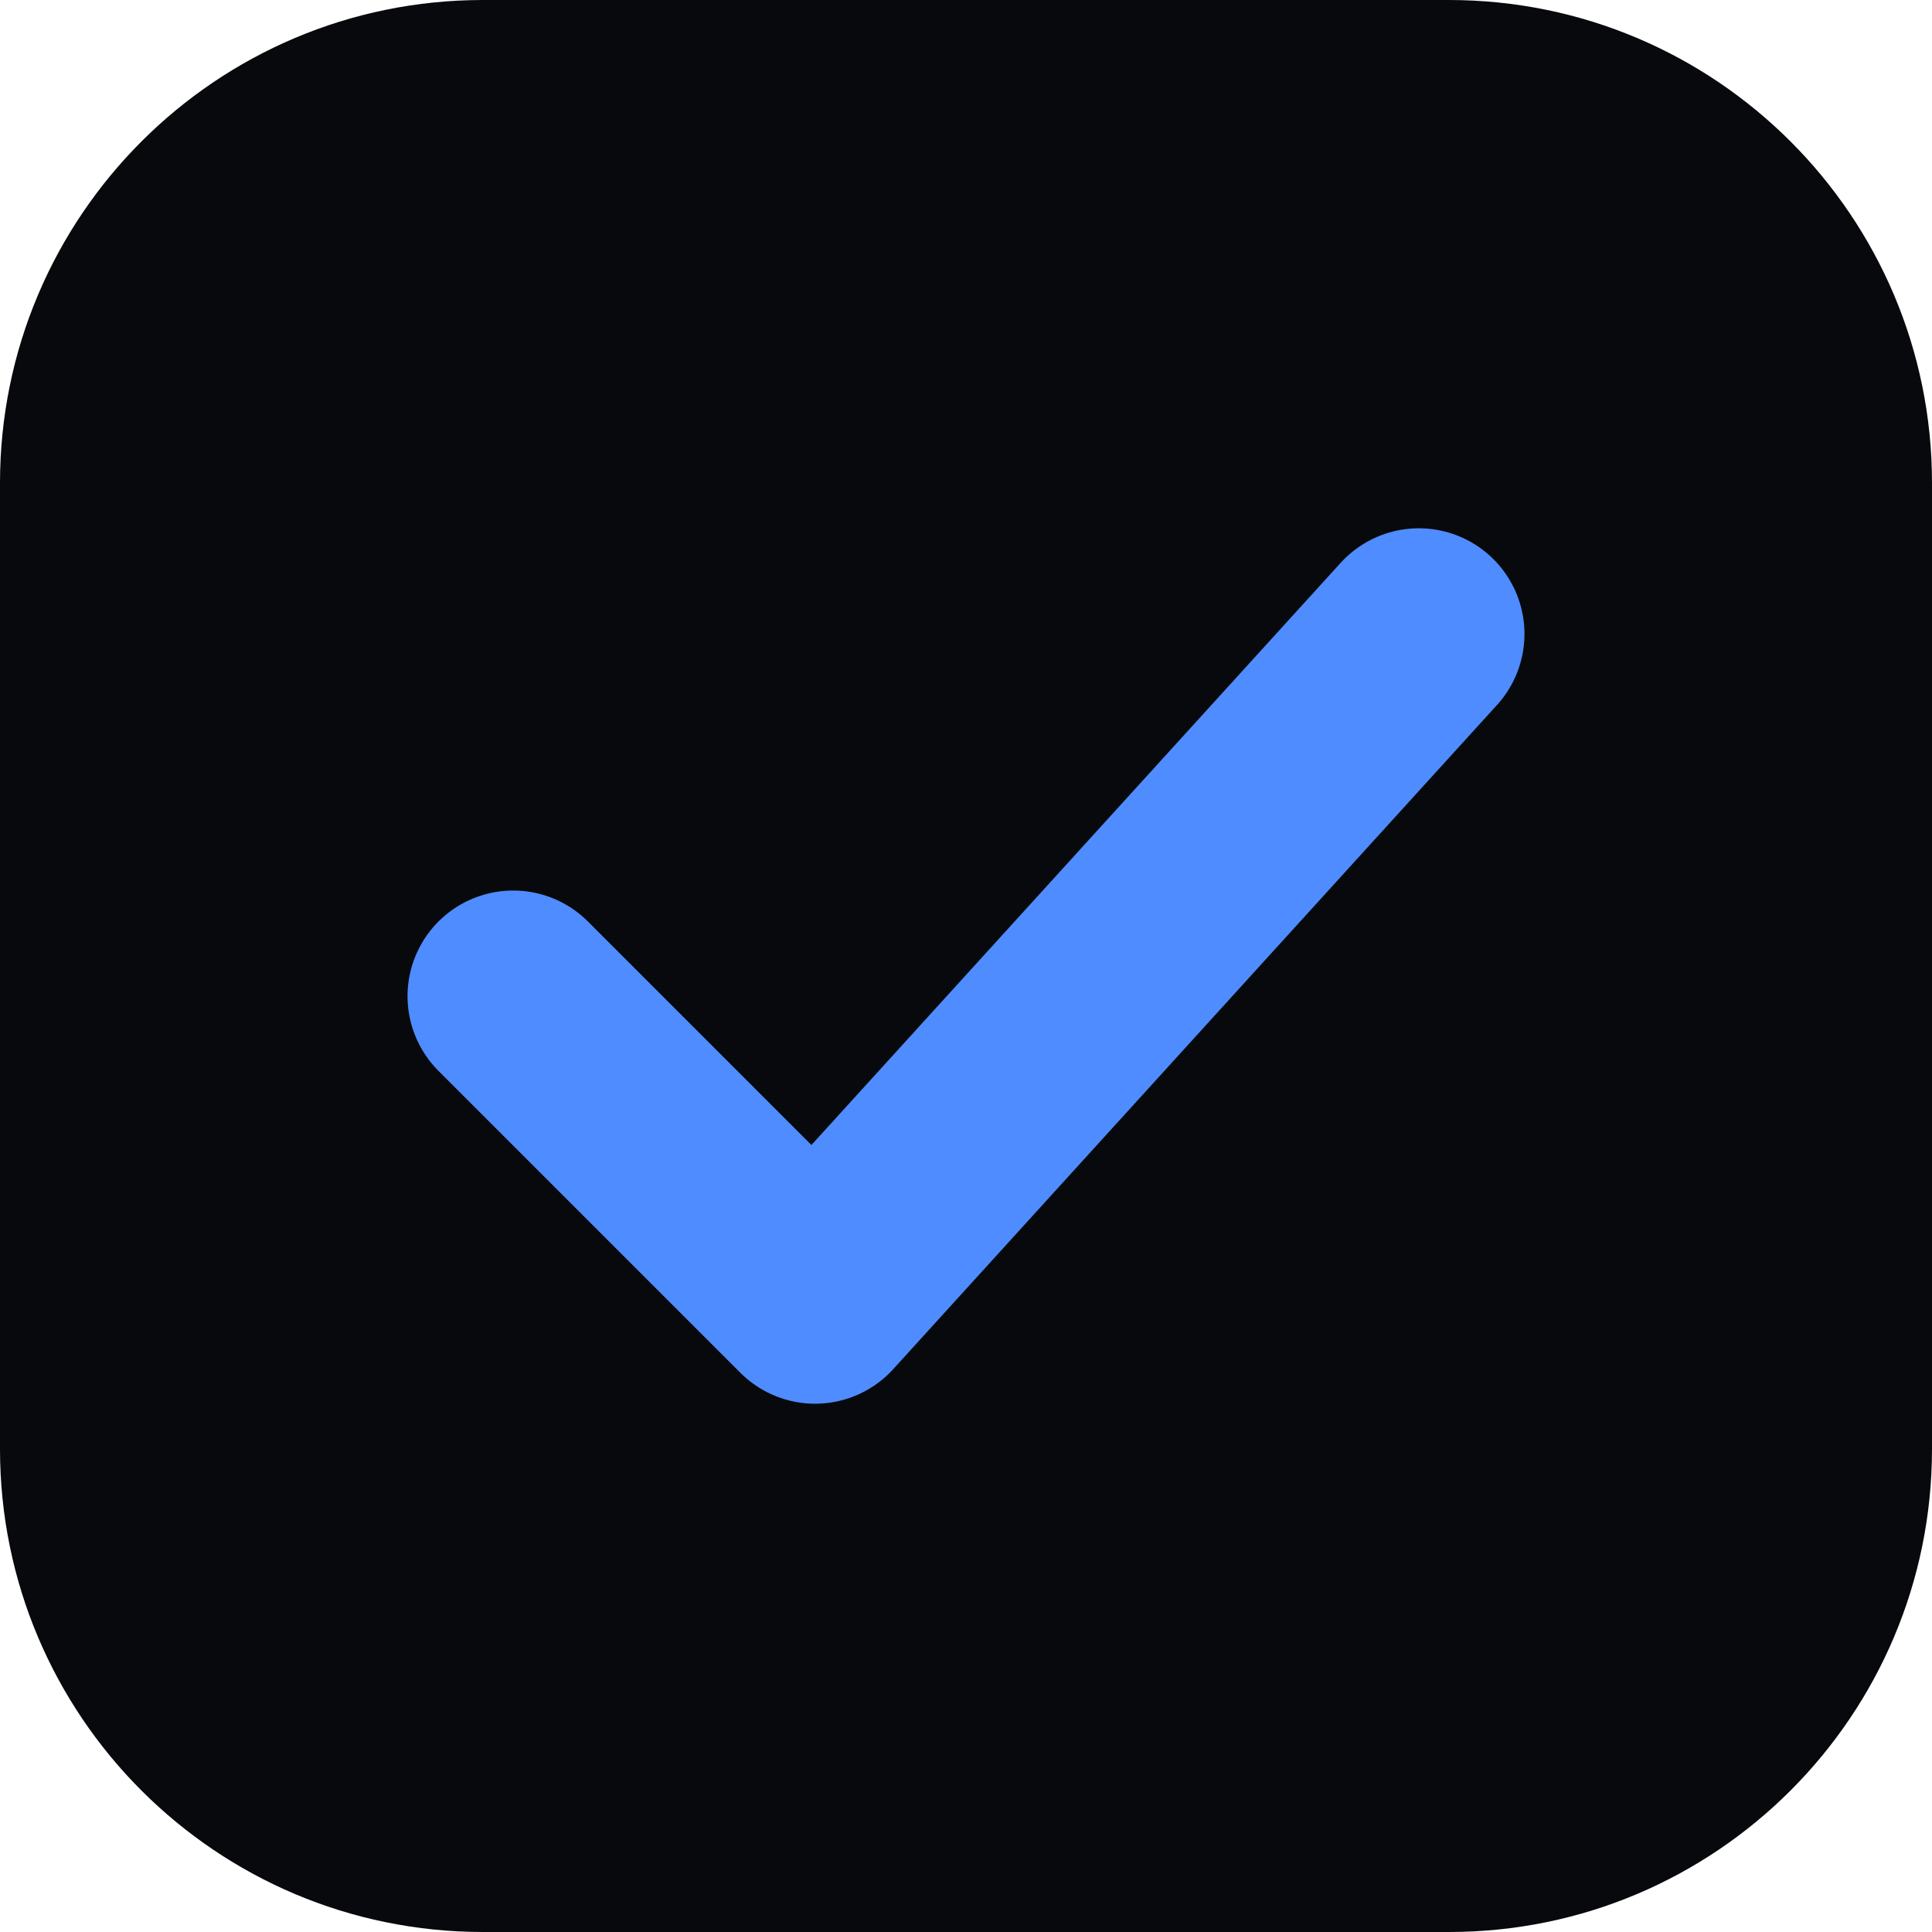
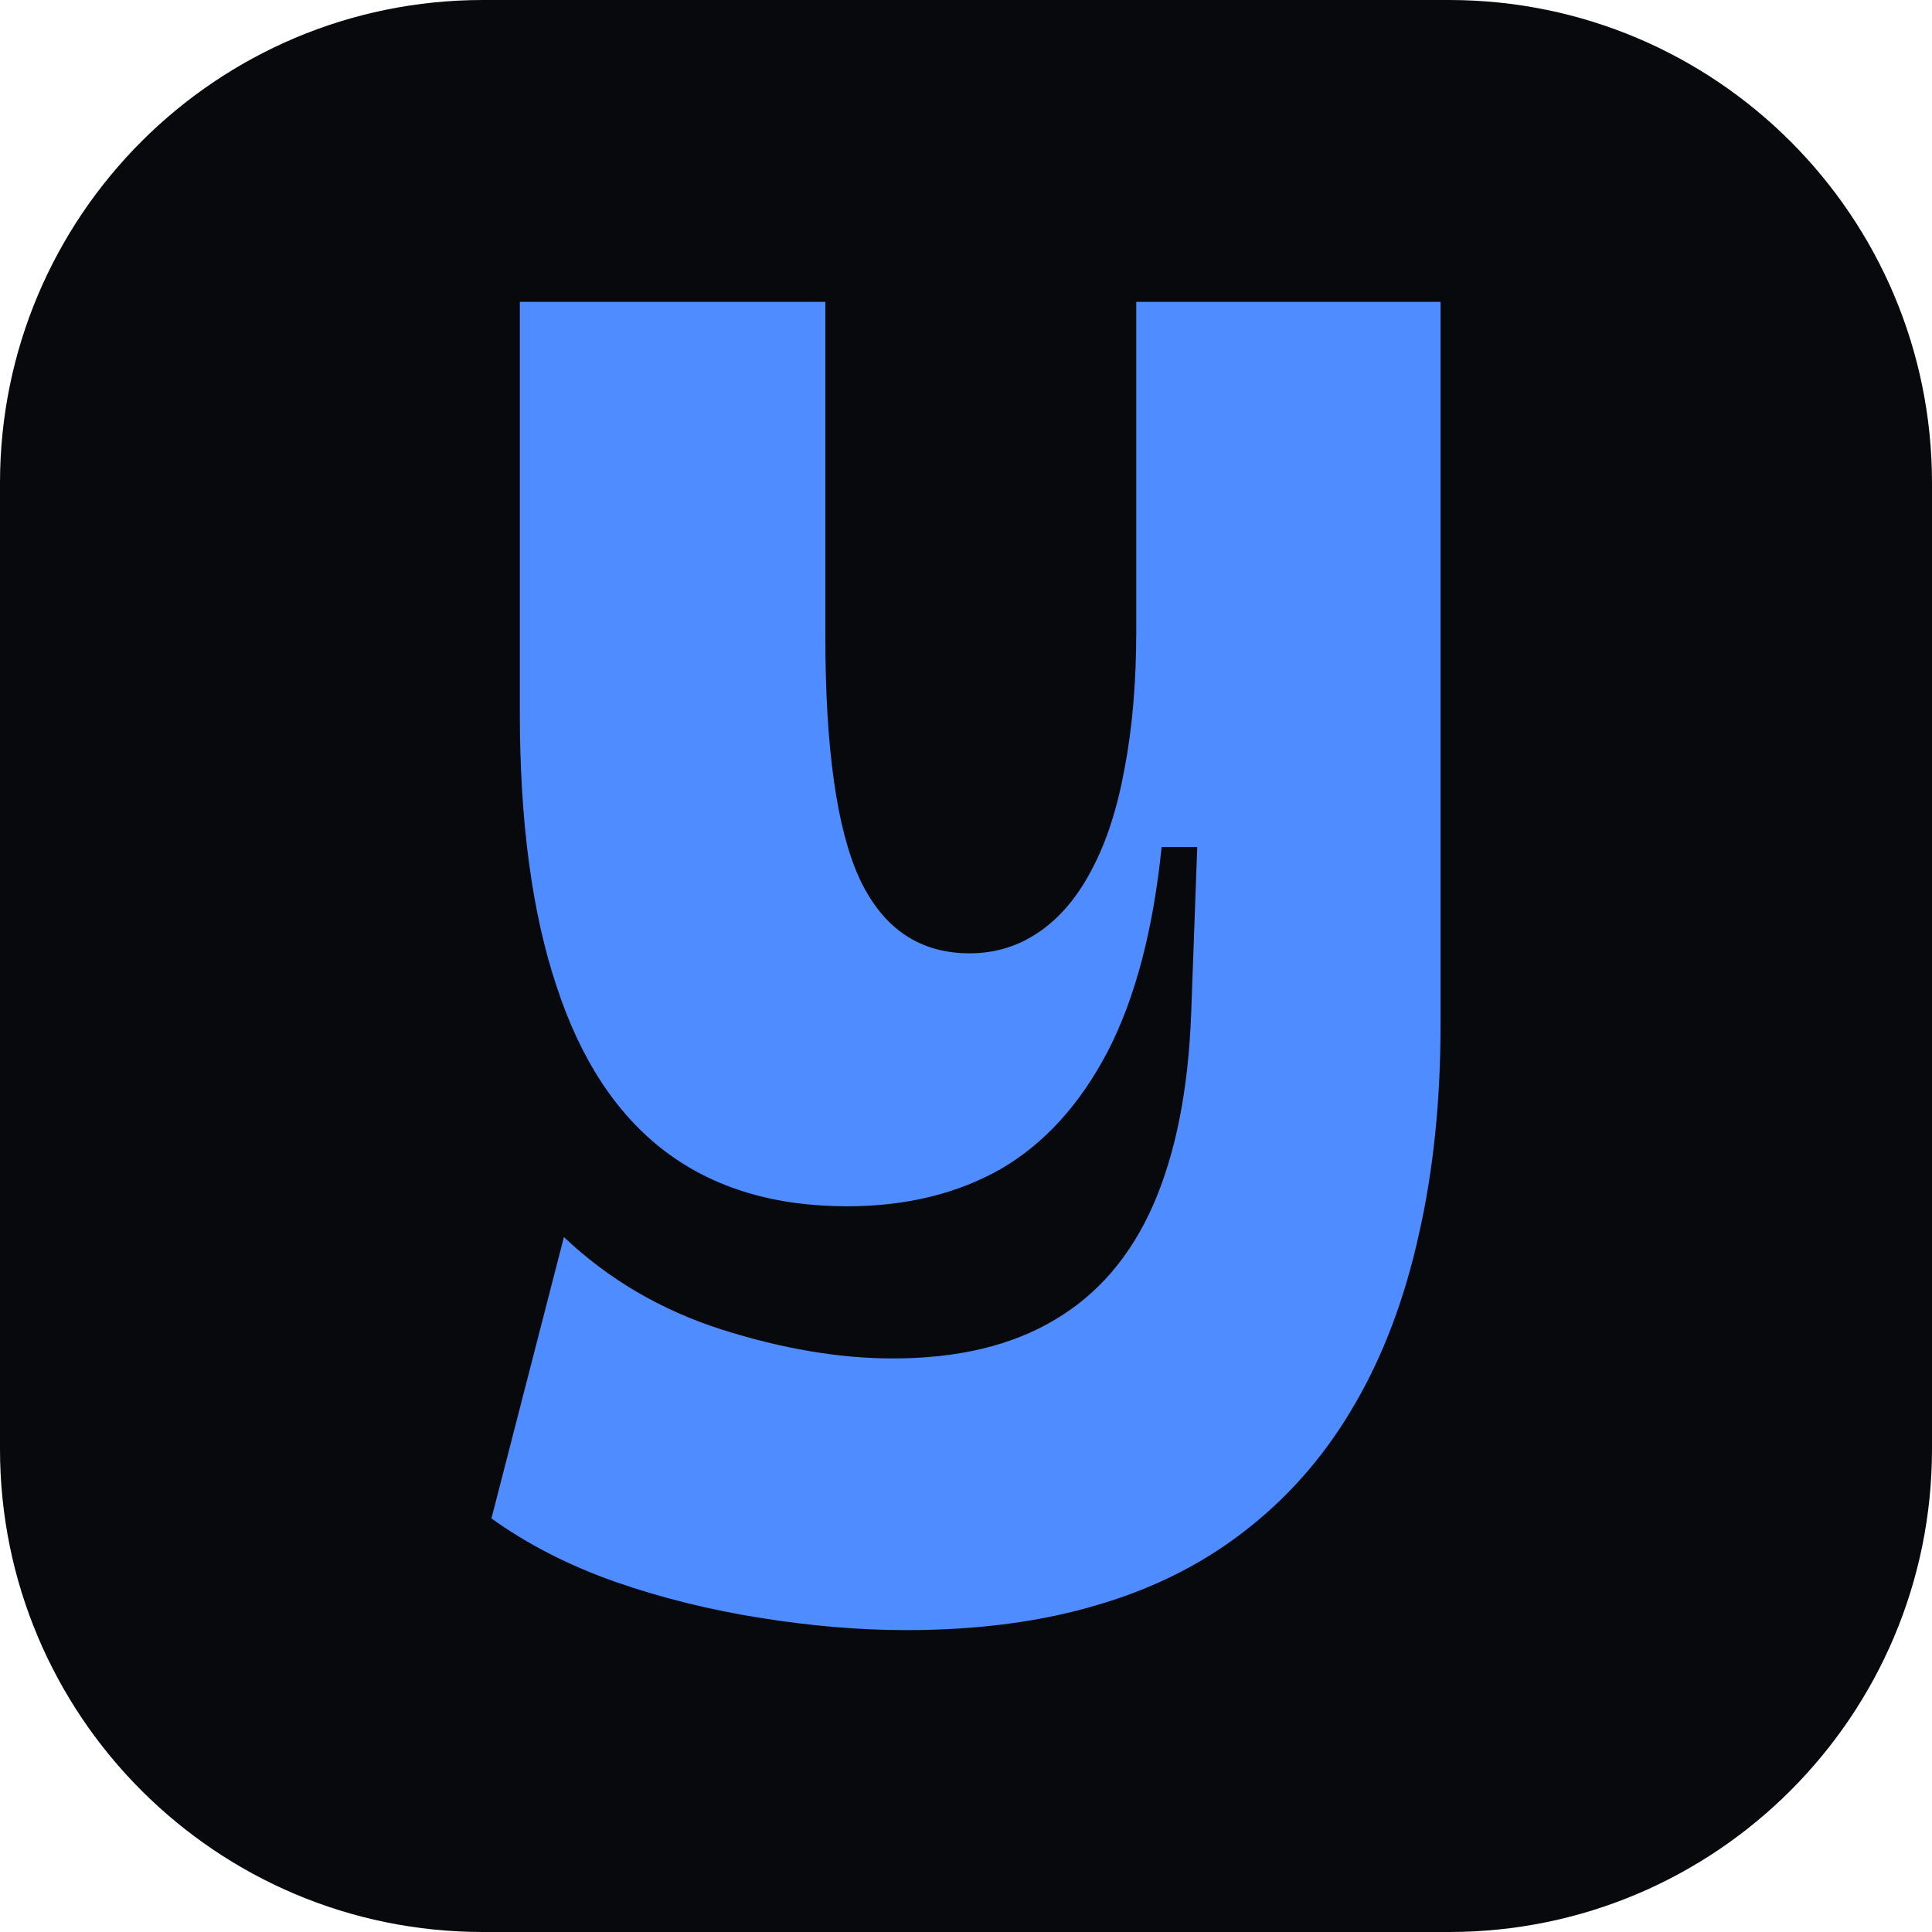
<svg xmlns="http://www.w3.org/2000/svg" viewBox="0 0 32 32">
  <rect width="32" height="32" rx="8" fill="#08090c" />
-   <path d="M8.5 16.5 L13.5 21.5 L23.5 10.5" fill="none" stroke="#4f8cff" stroke-width="3.5" stroke-linecap="round" stroke-linejoin="round" />
+   <path fill="#4f8cff" d="M15.01 27Q13.87 27 12.61 26.8Q11.34 26.6 10.19 26.2Q9.03 25.79 8.14 25.15L9.34 20.49Q10.45 21.54 11.95 22.02Q13.46 22.5 14.79 22.5Q16.4 22.5 17.47 21.86Q18.54 21.23 19.1 19.96Q19.66 18.68 19.73 16.78L19.83 14.03H19.24Q19.03 16.09 18.35 17.41Q17.66 18.73 16.58 19.36Q15.49 19.98 14.03 19.98Q12.23 19.98 11.03 19.08Q9.82 18.17 9.22 16.34Q8.61 14.52 8.61 11.8V5H13.67V10.53Q13.67 13.33 14.24 14.56Q14.82 15.79 16.06 15.79Q16.7 15.79 17.22 15.43Q17.74 15.07 18.09 14.39Q18.45 13.71 18.63 12.71Q18.82 11.71 18.82 10.45V5H23.86V16.97Q23.86 18.87 23.5 20.45Q23.15 22.03 22.45 23.24Q21.75 24.46 20.69 25.3Q19.63 26.15 18.22 26.57Q16.81 27 15.01 27Z" />
</svg>
